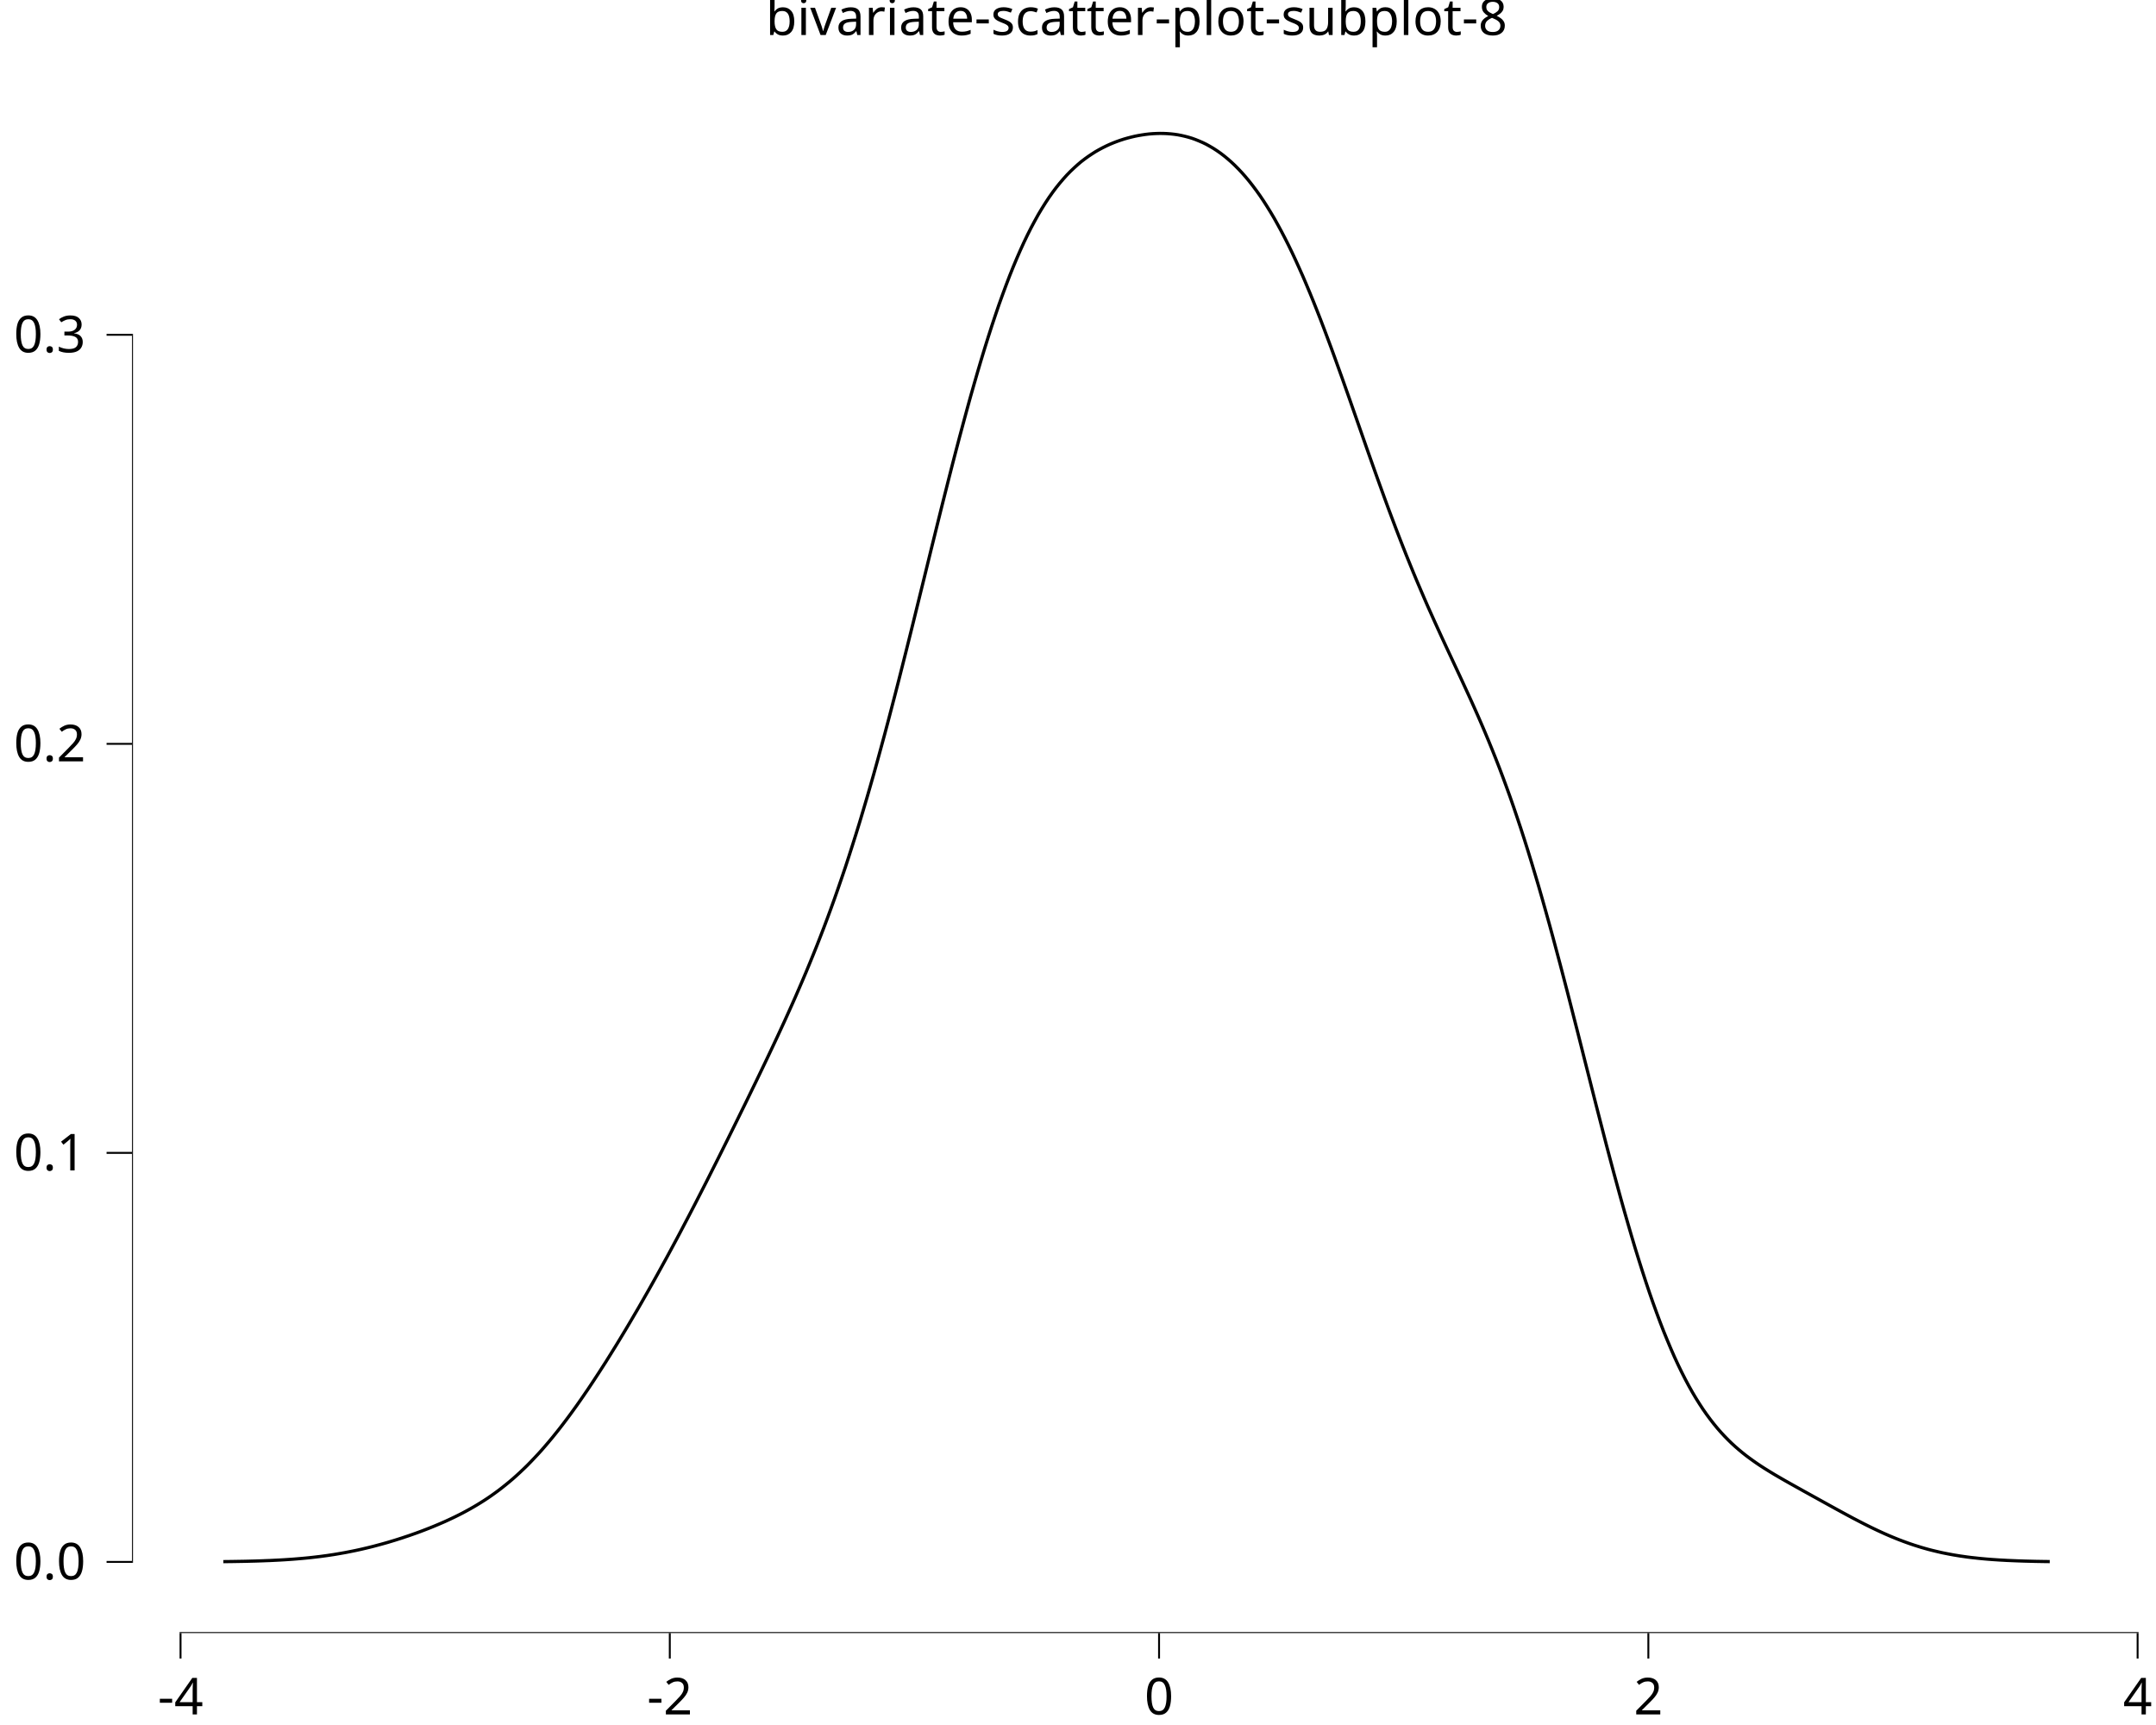
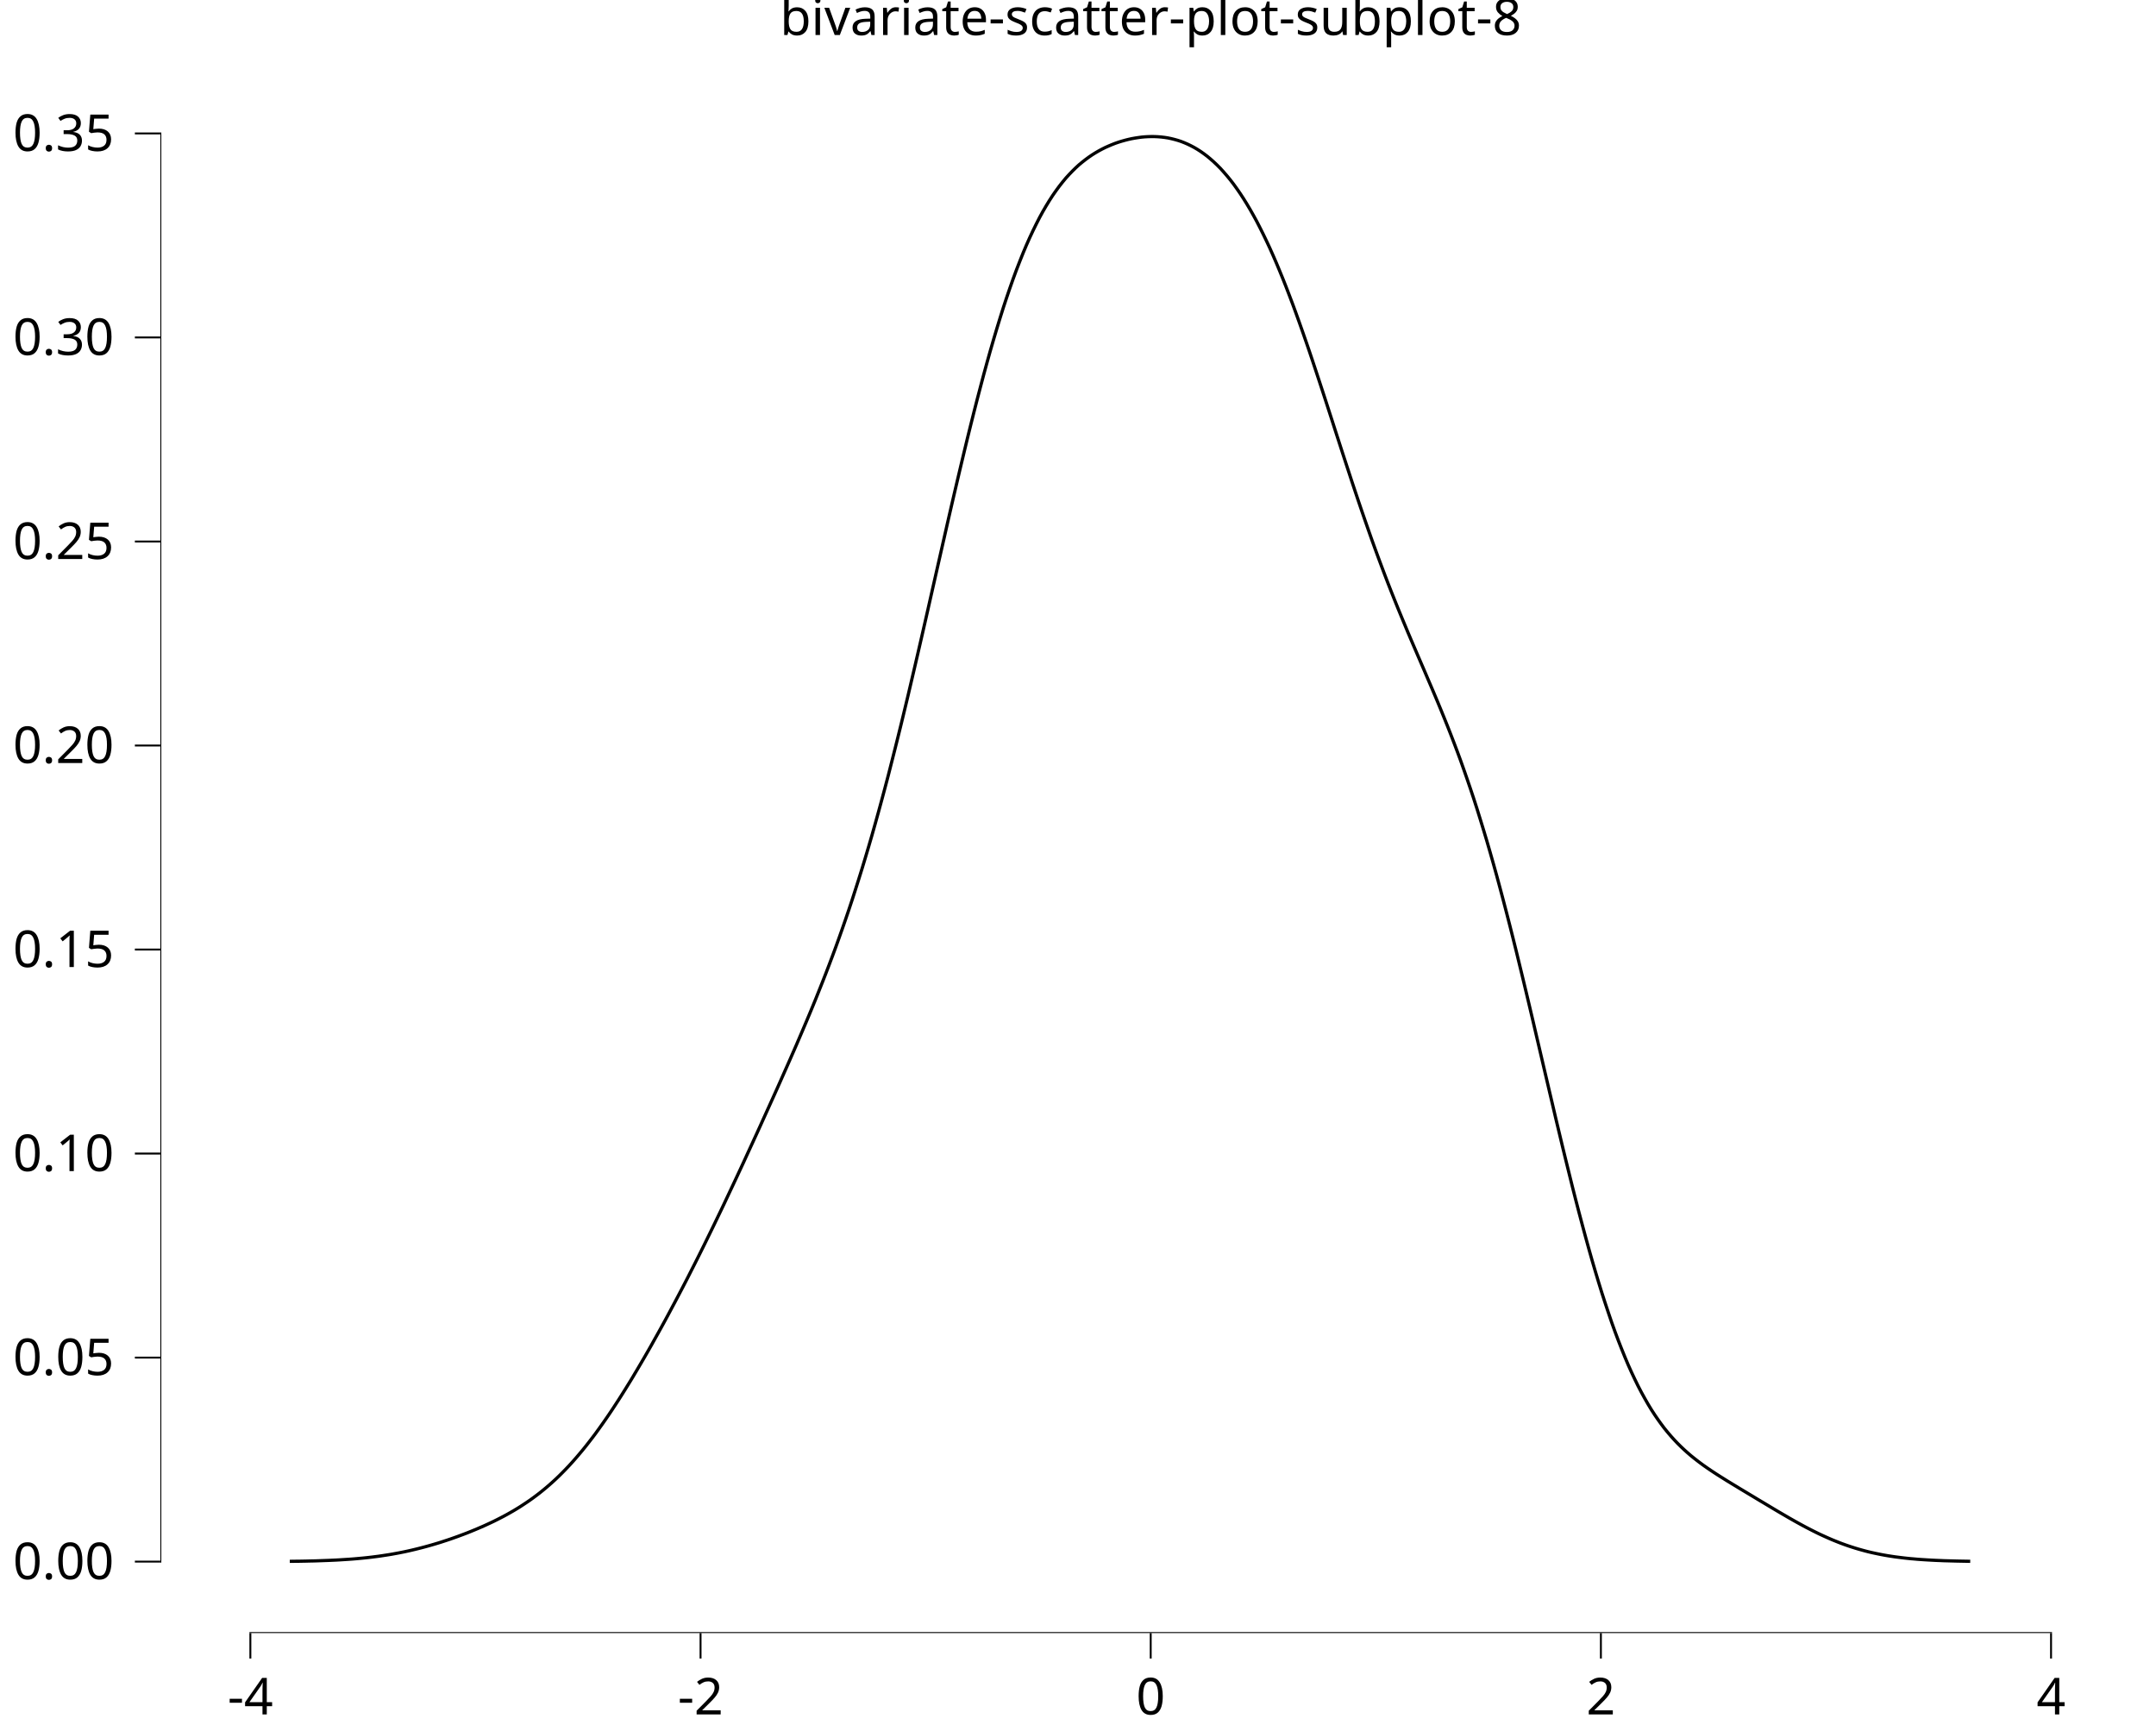
<svg xmlns="http://www.w3.org/2000/svg" class="svglite" data-engine-version="2.0" width="720.00pt" height="576.00pt" viewBox="0 0 720.00 576.00">
  <defs>
    <style type="text/css">
    .svglite line, .svglite polyline, .svglite polygon, .svglite path, .svglite rect, .svglite circle {
      fill: none;
      stroke: #000000;
      stroke-linecap: round;
      stroke-linejoin: round;
      stroke-miterlimit: 10.00;
    }
  </style>
  </defs>
  <rect width="100%" height="100%" style="stroke: none; fill: #FFFFFF;" />
  <defs>
    <clipPath id="cpMC4wMHw3MjAuMDB8MC4wMHw1NzYuMDA=">
      <rect x="0.00" y="0.00" width="720.00" height="576.00" />
    </clipPath>
  </defs>
  <g clip-path="url(#cpMC4wMHw3MjAuMDB8MC4wMHw1NzYuMDA=)">
    <rect x="0.00" y="0.00" width="720.00" height="576.00" style="stroke-width: 10.67; stroke: none;" />
  </g>
  <defs>
-     <clipPath id="cpNDQuMDl8NzE1LjAyfDIwLjcxfDU0NS4yOQ==">
-       <rect x="44.09" y="20.71" width="670.93" height="524.59" />
+     <clipPath id="cpNTMuNTV8NzE1LjAyfDIwLjcxfDU0NS4yOQ==">
+       <rect x="53.55" y="20.71" width="661.47" height="524.59" />
    </clipPath>
  </defs>
-   <g clip-path="url(#cpNDQuMDl8NzE1LjAyfDIwLjcxfDU0NS4yOQ==)">
-     <rect x="44.09" y="20.71" width="670.93" height="524.59" style="stroke-width: 10.67; stroke: none;" />
-     <polyline points="74.59,521.45 75.78,521.43 76.98,521.42 78.17,521.40 79.36,521.38 80.56,521.36 81.75,521.34 82.94,521.31 84.14,521.28 85.33,521.25 86.53,521.21 87.72,521.17 88.91,521.12 90.11,521.08 91.30,521.02 92.49,520.96 93.69,520.90 94.88,520.83 96.07,520.75 97.27,520.67 98.46,520.58 99.65,520.48 100.85,520.38 102.04,520.27 103.24,520.15 104.43,520.02 105.62,519.88 106.82,519.74 108.01,519.58 109.20,519.42 110.40,519.24 111.59,519.06 112.78,518.86 113.98,518.65 115.17,518.44 116.37,518.21 117.56,517.97 118.75,517.73 119.95,517.47 121.14,517.20 122.33,516.92 123.53,516.63 124.72,516.33 125.91,516.01 127.11,515.69 128.30,515.36 129.50,515.02 130.69,514.66 131.88,514.30 133.08,513.92 134.27,513.54 135.46,513.14 136.66,512.74 137.85,512.32 139.04,511.90 140.24,511.46 141.43,511.01 142.62,510.55 143.82,510.08 145.01,509.59 146.21,509.09 147.40,508.58 148.59,508.06 149.79,507.51 150.98,506.95 152.17,506.38 153.37,505.78 154.56,505.17 155.75,504.53 156.95,503.87 158.14,503.19 159.34,502.48 160.53,501.75 161.72,501.00 162.92,500.21 164.11,499.39 165.30,498.54 166.50,497.66 167.69,496.74 168.88,495.79 170.08,494.81 171.27,493.80 172.46,492.74 173.66,491.64 174.85,490.51 176.05,489.35 177.24,488.13 178.43,486.88 179.63,485.60 180.82,484.29 182.01,482.92 183.21,481.52 184.40,480.09 185.59,478.62 186.79,477.11 187.98,475.57 189.18,473.99 190.37,472.39 191.56,470.75 192.76,469.08 193.95,467.38 195.14,465.65 196.34,463.90 197.53,462.12 198.72,460.31 199.92,458.48 201.11,456.63 202.31,454.76 203.50,452.86 204.69,450.94 205.89,449.01 207.08,447.05 208.27,445.08 209.47,443.08 210.66,441.07 211.85,439.04 213.05,437.00 214.24,434.93 215.43,432.84 216.63,430.75 217.82,428.63 219.02,426.49 220.21,424.34 221.40,422.17 222.60,419.99 223.79,417.79 224.98,415.57 226.18,413.34 227.37,411.09 228.56,408.82 229.76,406.54 230.95,404.25 232.15,401.94 233.34,399.62 234.53,397.29 235.73,394.95 236.92,392.59 238.11,390.22 239.31,387.85 240.50,385.47 241.69,383.08 242.89,380.68 244.08,378.27 245.27,375.86 246.47,373.43 247.66,371.00 248.86,368.57 250.05,366.13 251.24,363.67 252.44,361.21 253.63,358.74 254.82,356.26 256.02,353.76 257.21,351.25 258.40,348.72 259.60,346.17 260.79,343.60 261.99,341.00 263.18,338.37 264.37,335.72 265.57,333.02 266.76,330.28 267.95,327.52 269.15,324.70 270.34,321.82 271.53,318.90 272.73,315.92 273.92,312.88 275.12,309.77 276.31,306.60 277.50,303.37 278.70,300.05 279.89,296.65 281.08,293.19 282.28,289.66 283.47,286.02 284.66,282.31 285.86,278.52 287.05,274.66 288.24,270.69 289.44,266.64 290.63,262.53 291.83,258.34 293.02,254.06 294.21,249.70 295.41,245.29 296.60,240.81 297.79,236.25 298.99,231.64 300.18,226.99 301.37,222.28 302.57,217.52 303.76,212.74 304.96,207.92 306.15,203.08 307.34,198.23 308.54,193.36 309.73,188.49 310.92,183.63 312.12,178.79 313.31,173.96 314.50,169.16 315.70,164.40 316.89,159.68 318.08,155.01 319.28,150.39 320.47,145.85 321.67,141.38 322.86,136.98 324.05,132.65 325.25,128.44 326.44,124.31 327.63,120.28 328.83,116.34 330.02,112.54 331.21,108.84 332.41,105.24 333.60,101.75 334.80,98.42 335.99,95.20 337.18,92.08 338.38,89.09 339.57,86.25 340.76,83.52 341.96,80.89 343.15,78.41 344.34,76.05 345.54,73.81 346.73,71.66 347.93,69.65 349.12,67.75 350.31,65.95 351.51,64.25 352.70,62.66 353.89,61.18 355.09,59.77 356.28,58.45 357.47,57.23 358.67,56.09 359.86,55.01 361.05,54.00 362.25,53.08 363.44,52.22 364.64,51.42 365.83,50.66 367.02,49.98 368.22,49.34 369.41,48.75 370.60,48.20 371.80,47.70 372.99,47.24 374.18,46.82 375.38,46.43 376.57,46.09 377.77,45.78 378.96,45.50 380.15,45.26 381.35,45.06 382.54,44.88 383.73,44.74 384.93,44.64 386.12,44.58 387.31,44.55 388.51,44.56 389.70,44.61 390.89,44.70 392.09,44.83 393.28,45.00 394.48,45.23 395.67,45.50 396.86,45.81 398.06,46.17 399.25,46.60 400.44,47.08 401.64,47.60 402.83,48.18 404.02,48.84 405.22,49.55 406.41,50.32 407.61,51.16 408.80,52.07 409.99,53.05 411.19,54.10 412.38,55.22 413.57,56.42 414.77,57.70 415.96,59.05 417.15,60.48 418.35,62.01 419.54,63.60 420.74,65.28 421.93,67.05 423.12,68.91 424.32,70.85 425.51,72.86 426.70,74.99 427.90,77.20 429.09,79.48 430.28,81.84 431.48,84.31 432.67,86.86 433.86,89.48 435.06,92.17 436.25,94.96 437.45,97.82 438.64,100.74 439.83,103.73 441.03,106.79 442.22,109.91 443.41,113.08 444.61,116.30 445.80,119.57 446.99,122.87 448.19,126.20 449.38,129.57 450.58,132.96 451.77,136.36 452.96,139.76 454.16,143.18 455.35,146.59 456.54,149.99 457.74,153.38 458.93,156.75 460.12,160.08 461.32,163.40 462.51,166.68 463.70,169.92 464.90,173.11 466.09,176.27 467.29,179.39 468.48,182.44 469.67,185.45 470.87,188.41 472.06,191.33 473.25,194.18 474.45,196.99 475.64,199.77 476.83,202.50 478.03,205.18 479.22,207.83 480.42,210.46 481.61,213.06 482.80,215.63 484.00,218.20 485.19,220.75 486.38,223.31 487.58,225.87 488.77,228.45 489.96,231.04 491.16,233.66 492.35,236.31 493.55,239.01 494.74,241.75 495.93,244.54 497.13,247.41 498.32,250.33 499.51,253.31 500.71,256.39 501.90,259.54 503.09,262.77 504.29,266.08 505.48,269.50 506.67,273.01 507.87,276.60 509.06,280.28 510.26,284.08 511.45,287.96 512.64,291.92 513.84,295.96 515.03,300.11 516.22,304.33 517.42,308.63 518.61,312.99 519.80,317.44 521.00,321.93 522.19,326.48 523.39,331.08 524.58,335.72 525.77,340.39 526.97,345.08 528.16,349.79 529.35,354.51 530.55,359.23 531.74,363.94 532.93,368.63 534.13,373.29 535.32,377.91 536.51,382.51 537.71,387.04 538.90,391.51 540.10,395.92 541.29,400.27 542.48,404.51 543.68,408.68 544.87,412.76 546.06,416.76 547.26,420.62 548.45,424.39 549.64,428.05 550.84,431.62 552.03,435.03 553.23,438.34 554.42,441.54 555.61,444.62 556.81,447.55 558.00,450.38 559.19,453.10 560.39,455.69 561.58,458.14 562.77,460.49 563.97,462.74 565.16,464.86 566.35,466.87 567.55,468.78 568.74,470.60 569.94,472.31 571.13,473.92 572.32,475.45 573.52,476.91 574.71,478.27 575.90,479.55 577.10,480.78 578.29,481.94 579.48,483.03 580.68,484.07 581.87,485.06 583.07,486.01 584.26,486.90 585.45,487.76 586.65,488.60 587.84,489.40 589.03,490.17 590.23,490.92 591.42,491.65 592.61,492.37 593.81,493.07 595.00,493.76 596.20,494.45 597.39,495.12 598.58,495.79 599.78,496.46 600.97,497.12 602.16,497.79 603.36,498.45 604.55,499.11 605.74,499.77 606.94,500.43 608.13,501.09 609.32,501.75 610.52,502.41 611.71,503.07 612.91,503.73 614.10,504.38 615.29,505.03 616.49,505.68 617.68,506.32 618.87,506.96 620.07,507.58 621.26,508.20 622.45,508.81 623.65,509.41 624.84,510.00 626.04,510.58 627.23,511.14 628.42,511.69 629.62,512.23 630.81,512.75 632.00,513.25 633.20,513.74 634.39,514.21 635.58,514.66 636.78,515.10 637.97,515.52 639.16,515.92 640.36,516.30 641.55,516.67 642.75,517.02 643.94,517.35 645.13,517.66 646.33,517.95 647.52,518.23 648.71,518.50 649.91,518.74 651.10,518.97 652.29,519.19 653.49,519.39 654.68,519.58 655.88,519.75 657.07,519.92 658.26,520.07 659.46,520.20 660.65,520.33 661.84,520.45 663.04,520.56 664.23,520.66 665.42,520.75 666.62,520.83 667.81,520.91 669.01,520.97 670.20,521.04 671.39,521.09 672.59,521.14 673.78,521.19 674.97,521.23 676.17,521.27 677.36,521.30 678.55,521.33 679.75,521.36 680.94,521.38 682.13,521.40 683.33,521.42 684.52,521.43 " style="stroke-width: 1.07; stroke-linecap: butt;" />
-     <line x1="59.97" y1="545.29" x2="714.18" y2="545.29" style="stroke-width: 0.64; stroke-linecap: butt;" />
-     <line x1="44.09" y1="521.86" x2="44.09" y2="111.47" style="stroke-width: 0.64; stroke-linecap: butt;" />
-     <rect x="44.09" y="20.71" width="670.93" height="524.59" style="stroke-width: 0.00; stroke: none;" />
+   <g clip-path="url(#cpNTMuNTV8NzE1LjAyfDIwLjcxfDU0NS4yOQ==)">
+     <rect x="53.55" y="20.71" width="661.47" height="524.59" style="stroke-width: 10.67; stroke: none;" />
+     <polyline points="96.77,521.35 97.87,521.34 98.97,521.32 100.07,521.31 101.16,521.29 102.26,521.27 103.36,521.24 104.46,521.22 105.56,521.19 106.66,521.15 107.75,521.11 108.85,521.07 109.95,521.03 111.05,520.98 112.15,520.93 113.25,520.87 114.34,520.80 115.44,520.73 116.54,520.66 117.64,520.58 118.74,520.49 119.83,520.39 120.93,520.29 122.03,520.18 123.13,520.06 124.23,519.93 125.33,519.79 126.42,519.65 127.52,519.49 128.62,519.32 129.72,519.15 130.82,518.97 131.91,518.77 133.01,518.57 134.11,518.35 135.21,518.13 136.31,517.89 137.41,517.64 138.50,517.38 139.60,517.11 140.70,516.83 141.80,516.54 142.90,516.24 144.00,515.93 145.09,515.61 146.19,515.28 147.29,514.94 148.39,514.58 149.49,514.22 150.58,513.85 151.68,513.46 152.78,513.07 153.88,512.66 154.98,512.25 156.08,511.83 157.17,511.39 158.27,510.94 159.37,510.48 160.47,510.01 161.57,509.53 162.66,509.03 163.76,508.52 164.86,508.00 165.96,507.45 167.06,506.89 168.16,506.32 169.25,505.73 170.35,505.11 171.45,504.48 172.55,503.82 173.65,503.14 174.74,502.43 175.84,501.70 176.94,500.95 178.04,500.16 179.14,499.34 180.24,498.50 181.33,497.62 182.43,496.71 183.53,495.76 184.63,494.78 185.73,493.77 186.83,492.71 187.92,491.62 189.02,490.49 190.12,489.33 191.22,488.12 192.32,486.87 193.41,485.59 194.51,484.28 195.61,482.92 196.71,481.52 197.81,480.09 198.91,478.63 200.00,477.12 201.10,475.58 202.20,474.01 203.30,472.41 204.40,470.77 205.49,469.11 206.59,467.42 207.69,465.69 208.79,463.94 209.89,462.16 210.99,460.37 212.08,458.54 213.18,456.69 214.28,454.82 215.38,452.93 216.48,451.02 217.58,449.09 218.67,447.13 219.77,445.17 220.87,443.18 221.97,441.17 223.07,439.14 224.16,437.10 225.26,435.04 226.36,432.96 227.46,430.87 228.56,428.76 229.66,426.63 230.75,424.48 231.85,422.32 232.95,420.14 234.05,417.94 235.15,415.73 236.24,413.50 237.34,411.26 238.44,409.00 239.54,406.72 240.64,404.44 241.74,402.14 242.83,399.82 243.93,397.49 245.03,395.16 246.13,392.81 247.23,390.45 248.33,388.08 249.42,385.70 250.52,383.31 251.62,380.92 252.72,378.52 253.82,376.11 254.91,373.69 256.01,371.27 257.11,368.84 258.21,366.41 259.31,363.96 260.41,361.50 261.50,359.04 262.60,356.56 263.70,354.07 264.80,351.56 265.90,349.04 266.99,346.50 268.09,343.93 269.19,341.34 270.29,338.72 271.39,336.07 272.49,333.38 273.58,330.65 274.68,327.89 275.78,325.07 276.88,322.20 277.98,319.29 279.08,316.32 280.17,313.29 281.27,310.19 282.37,307.02 283.47,303.80 284.57,300.49 285.66,297.10 286.76,293.64 287.86,290.12 288.96,286.49 290.06,282.79 291.16,279.01 292.25,275.16 293.35,271.19 294.45,267.16 295.55,263.06 296.65,258.88 297.74,254.60 298.84,250.26 299.94,245.86 301.04,241.39 302.14,236.84 303.24,232.25 304.33,227.60 305.43,222.91 306.53,218.16 307.63,213.39 308.73,208.58 309.83,203.75 310.92,198.91 312.02,194.06 313.12,189.20 314.22,184.35 315.32,179.52 316.41,174.70 317.51,169.91 318.61,165.16 319.71,160.46 320.81,155.80 321.91,151.19 323.00,146.66 324.10,142.20 325.20,137.81 326.30,133.49 327.40,129.29 328.49,125.17 329.59,121.15 330.69,117.22 331.79,113.43 332.89,109.73 333.99,106.14 335.08,102.67 336.18,99.34 337.28,96.13 338.38,93.01 339.48,90.03 340.58,87.20 341.67,84.47 342.77,81.86 343.87,79.38 344.97,77.03 346.07,74.79 347.16,72.65 348.26,70.64 349.36,68.75 350.46,66.95 351.56,65.25 352.66,63.67 353.75,62.19 354.85,60.79 355.95,59.46 357.05,58.25 358.15,57.11 359.24,56.04 360.34,55.03 361.44,54.12 362.54,53.26 363.64,52.45 364.74,51.70 365.83,51.02 366.93,50.38 368.03,49.79 369.13,49.24 370.23,48.75 371.32,48.29 372.42,47.86 373.52,47.48 374.62,47.14 375.72,46.83 376.82,46.55 377.91,46.31 379.01,46.11 380.11,45.94 381.21,45.79 382.31,45.69 383.41,45.63 384.50,45.60 385.60,45.61 386.70,45.66 387.80,45.75 388.90,45.88 389.99,46.05 391.09,46.28 392.19,46.55 393.29,46.86 394.39,47.22 395.49,47.65 396.58,48.12 397.68,48.65 398.78,49.23 399.88,49.88 400.98,50.59 402.07,51.36 403.17,52.19 404.27,53.11 405.37,54.09 406.47,55.13 407.57,56.24 408.66,57.45 409.76,58.72 410.86,60.06 411.96,61.49 413.06,63.02 414.16,64.61 415.25,66.28 416.35,68.05 417.45,69.90 418.55,71.84 419.65,73.85 420.74,75.97 421.84,78.17 422.94,80.45 424.04,82.80 425.14,85.27 426.24,87.81 427.33,90.42 428.43,93.11 429.53,95.89 430.63,98.75 431.73,101.66 432.82,104.64 433.92,107.70 435.02,110.81 436.12,113.97 437.22,117.17 438.32,120.44 439.41,123.73 440.51,127.06 441.61,130.41 442.71,133.79 443.81,137.19 444.91,140.59 446.00,143.99 447.10,147.39 448.20,150.79 449.30,154.17 450.40,157.53 451.49,160.86 452.59,164.16 453.69,167.44 454.79,170.67 455.89,173.86 456.99,177.01 458.08,180.11 459.18,183.16 460.28,186.16 461.38,189.11 462.48,192.03 463.57,194.87 464.67,197.68 465.77,200.44 466.87,203.17 467.97,205.84 469.07,208.49 470.16,211.11 471.26,213.70 472.36,216.27 473.46,218.83 474.56,221.38 475.66,223.93 476.75,226.49 477.85,229.05 478.95,231.64 480.05,234.25 481.15,236.91 482.24,239.59 483.34,242.32 484.44,245.11 485.54,247.97 486.64,250.88 487.74,253.86 488.83,256.93 489.93,260.08 491.03,263.30 492.13,266.60 493.23,270.02 494.32,273.52 495.42,277.10 496.52,280.76 497.62,284.55 498.72,288.42 499.82,292.37 500.91,296.41 502.01,300.55 503.11,304.76 504.21,309.04 505.31,313.40 506.41,317.83 507.50,322.32 508.60,326.85 509.70,331.44 510.80,336.07 511.90,340.73 512.99,345.41 514.09,350.11 515.19,354.82 516.29,359.52 517.39,364.22 518.49,368.90 519.58,373.55 520.68,378.16 521.78,382.75 522.88,387.27 523.98,391.72 525.07,396.13 526.17,400.46 527.27,404.70 528.37,408.85 529.47,412.93 530.57,416.92 531.66,420.77 532.76,424.52 533.86,428.18 534.96,431.74 536.06,435.14 537.16,438.44 538.25,441.64 539.35,444.71 540.45,447.64 541.55,450.45 542.65,453.17 543.74,455.75 544.84,458.20 545.94,460.54 547.04,462.79 548.14,464.90 549.24,466.90 550.33,468.81 551.43,470.63 552.53,472.33 553.63,473.94 554.73,475.47 555.82,476.92 556.92,478.27 558.02,479.56 559.12,480.78 560.22,481.94 561.32,483.03 562.41,484.06 563.51,485.05 564.61,486.00 565.71,486.89 566.81,487.75 567.90,488.58 569.00,489.38 570.10,490.15 571.20,490.90 572.30,491.63 573.40,492.35 574.49,493.04 575.59,493.73 576.69,494.42 577.79,495.09 578.89,495.76 579.99,496.42 581.08,497.09 582.18,497.75 583.28,498.41 584.38,499.07 585.48,499.73 586.57,500.39 587.67,501.05 588.77,501.70 589.87,502.36 590.97,503.02 592.07,503.68 593.16,504.33 594.26,504.98 595.36,505.62 596.46,506.26 597.56,506.90 598.65,507.52 599.75,508.14 600.85,508.75 601.95,509.35 603.05,509.94 604.15,510.51 605.24,511.07 606.34,511.62 607.44,512.16 608.54,512.67 609.64,513.17 610.74,513.66 611.83,514.13 612.93,514.58 614.03,515.02 615.13,515.44 616.23,515.84 617.32,516.22 618.42,516.58 619.52,516.93 620.62,517.26 621.72,517.57 622.82,517.87 623.91,518.15 625.01,518.41 626.11,518.65 627.21,518.88 628.31,519.10 629.40,519.30 630.50,519.49 631.60,519.66 632.70,519.83 633.80,519.97 634.90,520.11 635.99,520.24 637.09,520.36 638.19,520.47 639.29,520.56 640.39,520.66 641.49,520.74 642.58,520.81 643.68,520.88 644.78,520.94 645.88,521.00 646.98,521.05 648.07,521.09 649.17,521.14 650.27,521.17 651.37,521.20 652.47,521.23 653.57,521.26 654.66,521.28 655.76,521.30 656.86,521.32 657.96,521.34 " style="stroke-width: 1.07; stroke-linecap: butt;" />
+     <line x1="83.30" y1="545.29" x2="685.27" y2="545.29" style="stroke-width: 0.64; stroke-linecap: butt;" />
+     <line x1="53.55" y1="521.77" x2="53.55" y2="44.23" style="stroke-width: 0.64; stroke-linecap: butt;" />
+     <rect x="53.55" y="20.71" width="661.47" height="524.59" style="stroke-width: 0.00; stroke: none;" />
  </g>
  <g clip-path="url(#cpMC4wMHw3MjAuMDB8MC4wMHw1NzYuMDA=)">
-     <polyline points="44.09,545.29 44.09,20.71 " style="stroke-width: 0.00; stroke: none; stroke-linecap: butt;" />
-     <text x="28.61" y="527.39" text-anchor="end" style="font-size: 17.00px; font-family: sans;" textLength="23.63px" lengthAdjust="spacingAndGlyphs">0.0</text>
-     <text x="28.61" y="390.81" text-anchor="end" style="font-size: 17.00px; font-family: sans;" textLength="23.63px" lengthAdjust="spacingAndGlyphs">0.1</text>
-     <text x="28.61" y="254.22" text-anchor="end" style="font-size: 17.00px; font-family: sans;" textLength="23.63px" lengthAdjust="spacingAndGlyphs">0.2</text>
-     <text x="28.61" y="117.64" text-anchor="end" style="font-size: 17.00px; font-family: sans;" textLength="23.63px" lengthAdjust="spacingAndGlyphs">0.3</text>
-     <polyline points="35.59,521.54 44.09,521.54 " style="stroke-width: 0.64; stroke-linecap: butt;" />
-     <polyline points="35.59,384.96 44.09,384.96 " style="stroke-width: 0.64; stroke-linecap: butt;" />
-     <polyline points="35.59,248.38 44.09,248.38 " style="stroke-width: 0.64; stroke-linecap: butt;" />
-     <polyline points="35.59,111.79 44.09,111.79 " style="stroke-width: 0.64; stroke-linecap: butt;" />
-     <polyline points="44.09,545.29 715.02,545.29 " style="stroke-width: 0.00; stroke: none; stroke-linecap: butt;" />
-     <polyline points="60.29,553.80 60.29,545.29 " style="stroke-width: 0.64; stroke-linecap: butt;" />
-     <polyline points="223.68,553.80 223.68,545.29 " style="stroke-width: 0.64; stroke-linecap: butt;" />
-     <polyline points="387.07,553.80 387.07,545.29 " style="stroke-width: 0.64; stroke-linecap: butt;" />
-     <polyline points="550.47,553.80 550.47,545.29 " style="stroke-width: 0.64; stroke-linecap: butt;" />
-     <polyline points="713.86,553.80 713.86,545.29 " style="stroke-width: 0.64; stroke-linecap: butt;" />
-     <text x="60.29" y="572.47" text-anchor="middle" style="font-size: 17.00px; font-family: sans;" textLength="15.12px" lengthAdjust="spacingAndGlyphs">-4</text>
-     <text x="223.68" y="572.47" text-anchor="middle" style="font-size: 17.00px; font-family: sans;" textLength="15.12px" lengthAdjust="spacingAndGlyphs">-2</text>
-     <text x="387.07" y="572.47" text-anchor="middle" style="font-size: 17.00px; font-family: sans;" textLength="9.46px" lengthAdjust="spacingAndGlyphs">0</text>
-     <text x="550.47" y="572.47" text-anchor="middle" style="font-size: 17.00px; font-family: sans;" textLength="9.46px" lengthAdjust="spacingAndGlyphs">2</text>
-     <text x="713.86" y="572.47" text-anchor="middle" style="font-size: 17.00px; font-family: sans;" textLength="9.46px" lengthAdjust="spacingAndGlyphs">4</text>
-     <text x="379.56" y="11.70" text-anchor="middle" style="font-size: 17.00px; font-family: sans;" textLength="229.62px" lengthAdjust="spacingAndGlyphs">bivariate-scatter-plot-subplot-8</text>
+     <polyline points="53.55,545.29 53.55,20.71 " style="stroke-width: 0.00; stroke: none; stroke-linecap: butt;" />
+     <text x="38.07" y="527.30" text-anchor="end" style="font-size: 17.00px; font-family: sans;" textLength="33.09px" lengthAdjust="spacingAndGlyphs">0.00</text>
+     <text x="38.07" y="459.17" text-anchor="end" style="font-size: 17.00px; font-family: sans;" textLength="33.09px" lengthAdjust="spacingAndGlyphs">0.05</text>
+     <text x="38.07" y="391.04" text-anchor="end" style="font-size: 17.00px; font-family: sans;" textLength="33.09px" lengthAdjust="spacingAndGlyphs">0.10</text>
+     <text x="38.07" y="322.91" text-anchor="end" style="font-size: 17.00px; font-family: sans;" textLength="33.09px" lengthAdjust="spacingAndGlyphs">0.15</text>
+     <text x="38.07" y="254.79" text-anchor="end" style="font-size: 17.00px; font-family: sans;" textLength="33.09px" lengthAdjust="spacingAndGlyphs">0.20</text>
+     <text x="38.07" y="186.66" text-anchor="end" style="font-size: 17.00px; font-family: sans;" textLength="33.09px" lengthAdjust="spacingAndGlyphs">0.25</text>
+     <text x="38.07" y="118.53" text-anchor="end" style="font-size: 17.00px; font-family: sans;" textLength="33.09px" lengthAdjust="spacingAndGlyphs">0.30</text>
+     <text x="38.07" y="50.40" text-anchor="end" style="font-size: 17.00px; font-family: sans;" textLength="33.09px" lengthAdjust="spacingAndGlyphs">0.35</text>
+     <polyline points="45.04,521.45 53.55,521.45 " style="stroke-width: 0.64; stroke-linecap: butt;" />
+     <polyline points="45.04,453.32 53.55,453.32 " style="stroke-width: 0.64; stroke-linecap: butt;" />
+     <polyline points="45.04,385.19 53.55,385.19 " style="stroke-width: 0.64; stroke-linecap: butt;" />
+     <polyline points="45.04,317.06 53.55,317.06 " style="stroke-width: 0.64; stroke-linecap: butt;" />
+     <polyline points="45.04,248.94 53.55,248.94 " style="stroke-width: 0.64; stroke-linecap: butt;" />
+     <polyline points="45.04,180.81 53.55,180.81 " style="stroke-width: 0.64; stroke-linecap: butt;" />
+     <polyline points="45.04,112.68 53.55,112.68 " style="stroke-width: 0.64; stroke-linecap: butt;" />
+     <polyline points="45.04,44.55 53.55,44.55 " style="stroke-width: 0.64; stroke-linecap: butt;" />
+     <polyline points="53.55,545.29 715.02,545.29 " style="stroke-width: 0.00; stroke: none; stroke-linecap: butt;" />
+     <polyline points="83.61,553.80 83.61,545.29 " style="stroke-width: 0.64; stroke-linecap: butt;" />
+     <polyline points="233.95,553.80 233.95,545.29 " style="stroke-width: 0.64; stroke-linecap: butt;" />
+     <polyline points="384.28,553.80 384.28,545.29 " style="stroke-width: 0.64; stroke-linecap: butt;" />
+     <polyline points="534.62,553.80 534.62,545.29 " style="stroke-width: 0.64; stroke-linecap: butt;" />
+     <polyline points="684.95,553.80 684.95,545.29 " style="stroke-width: 0.64; stroke-linecap: butt;" />
+     <text x="83.61" y="572.47" text-anchor="middle" style="font-size: 17.00px; font-family: sans;" textLength="15.12px" lengthAdjust="spacingAndGlyphs">-4</text>
+     <text x="233.95" y="572.47" text-anchor="middle" style="font-size: 17.00px; font-family: sans;" textLength="15.12px" lengthAdjust="spacingAndGlyphs">-2</text>
+     <text x="384.28" y="572.47" text-anchor="middle" style="font-size: 17.00px; font-family: sans;" textLength="9.46px" lengthAdjust="spacingAndGlyphs">0</text>
+     <text x="534.62" y="572.47" text-anchor="middle" style="font-size: 17.00px; font-family: sans;" textLength="9.46px" lengthAdjust="spacingAndGlyphs">2</text>
+     <text x="684.95" y="572.47" text-anchor="middle" style="font-size: 17.00px; font-family: sans;" textLength="9.46px" lengthAdjust="spacingAndGlyphs">4</text>
+     <text x="384.28" y="11.70" text-anchor="middle" style="font-size: 17.00px; font-family: sans;" textLength="229.62px" lengthAdjust="spacingAndGlyphs">bivariate-scatter-plot-subplot-8</text>
  </g>
</svg>
